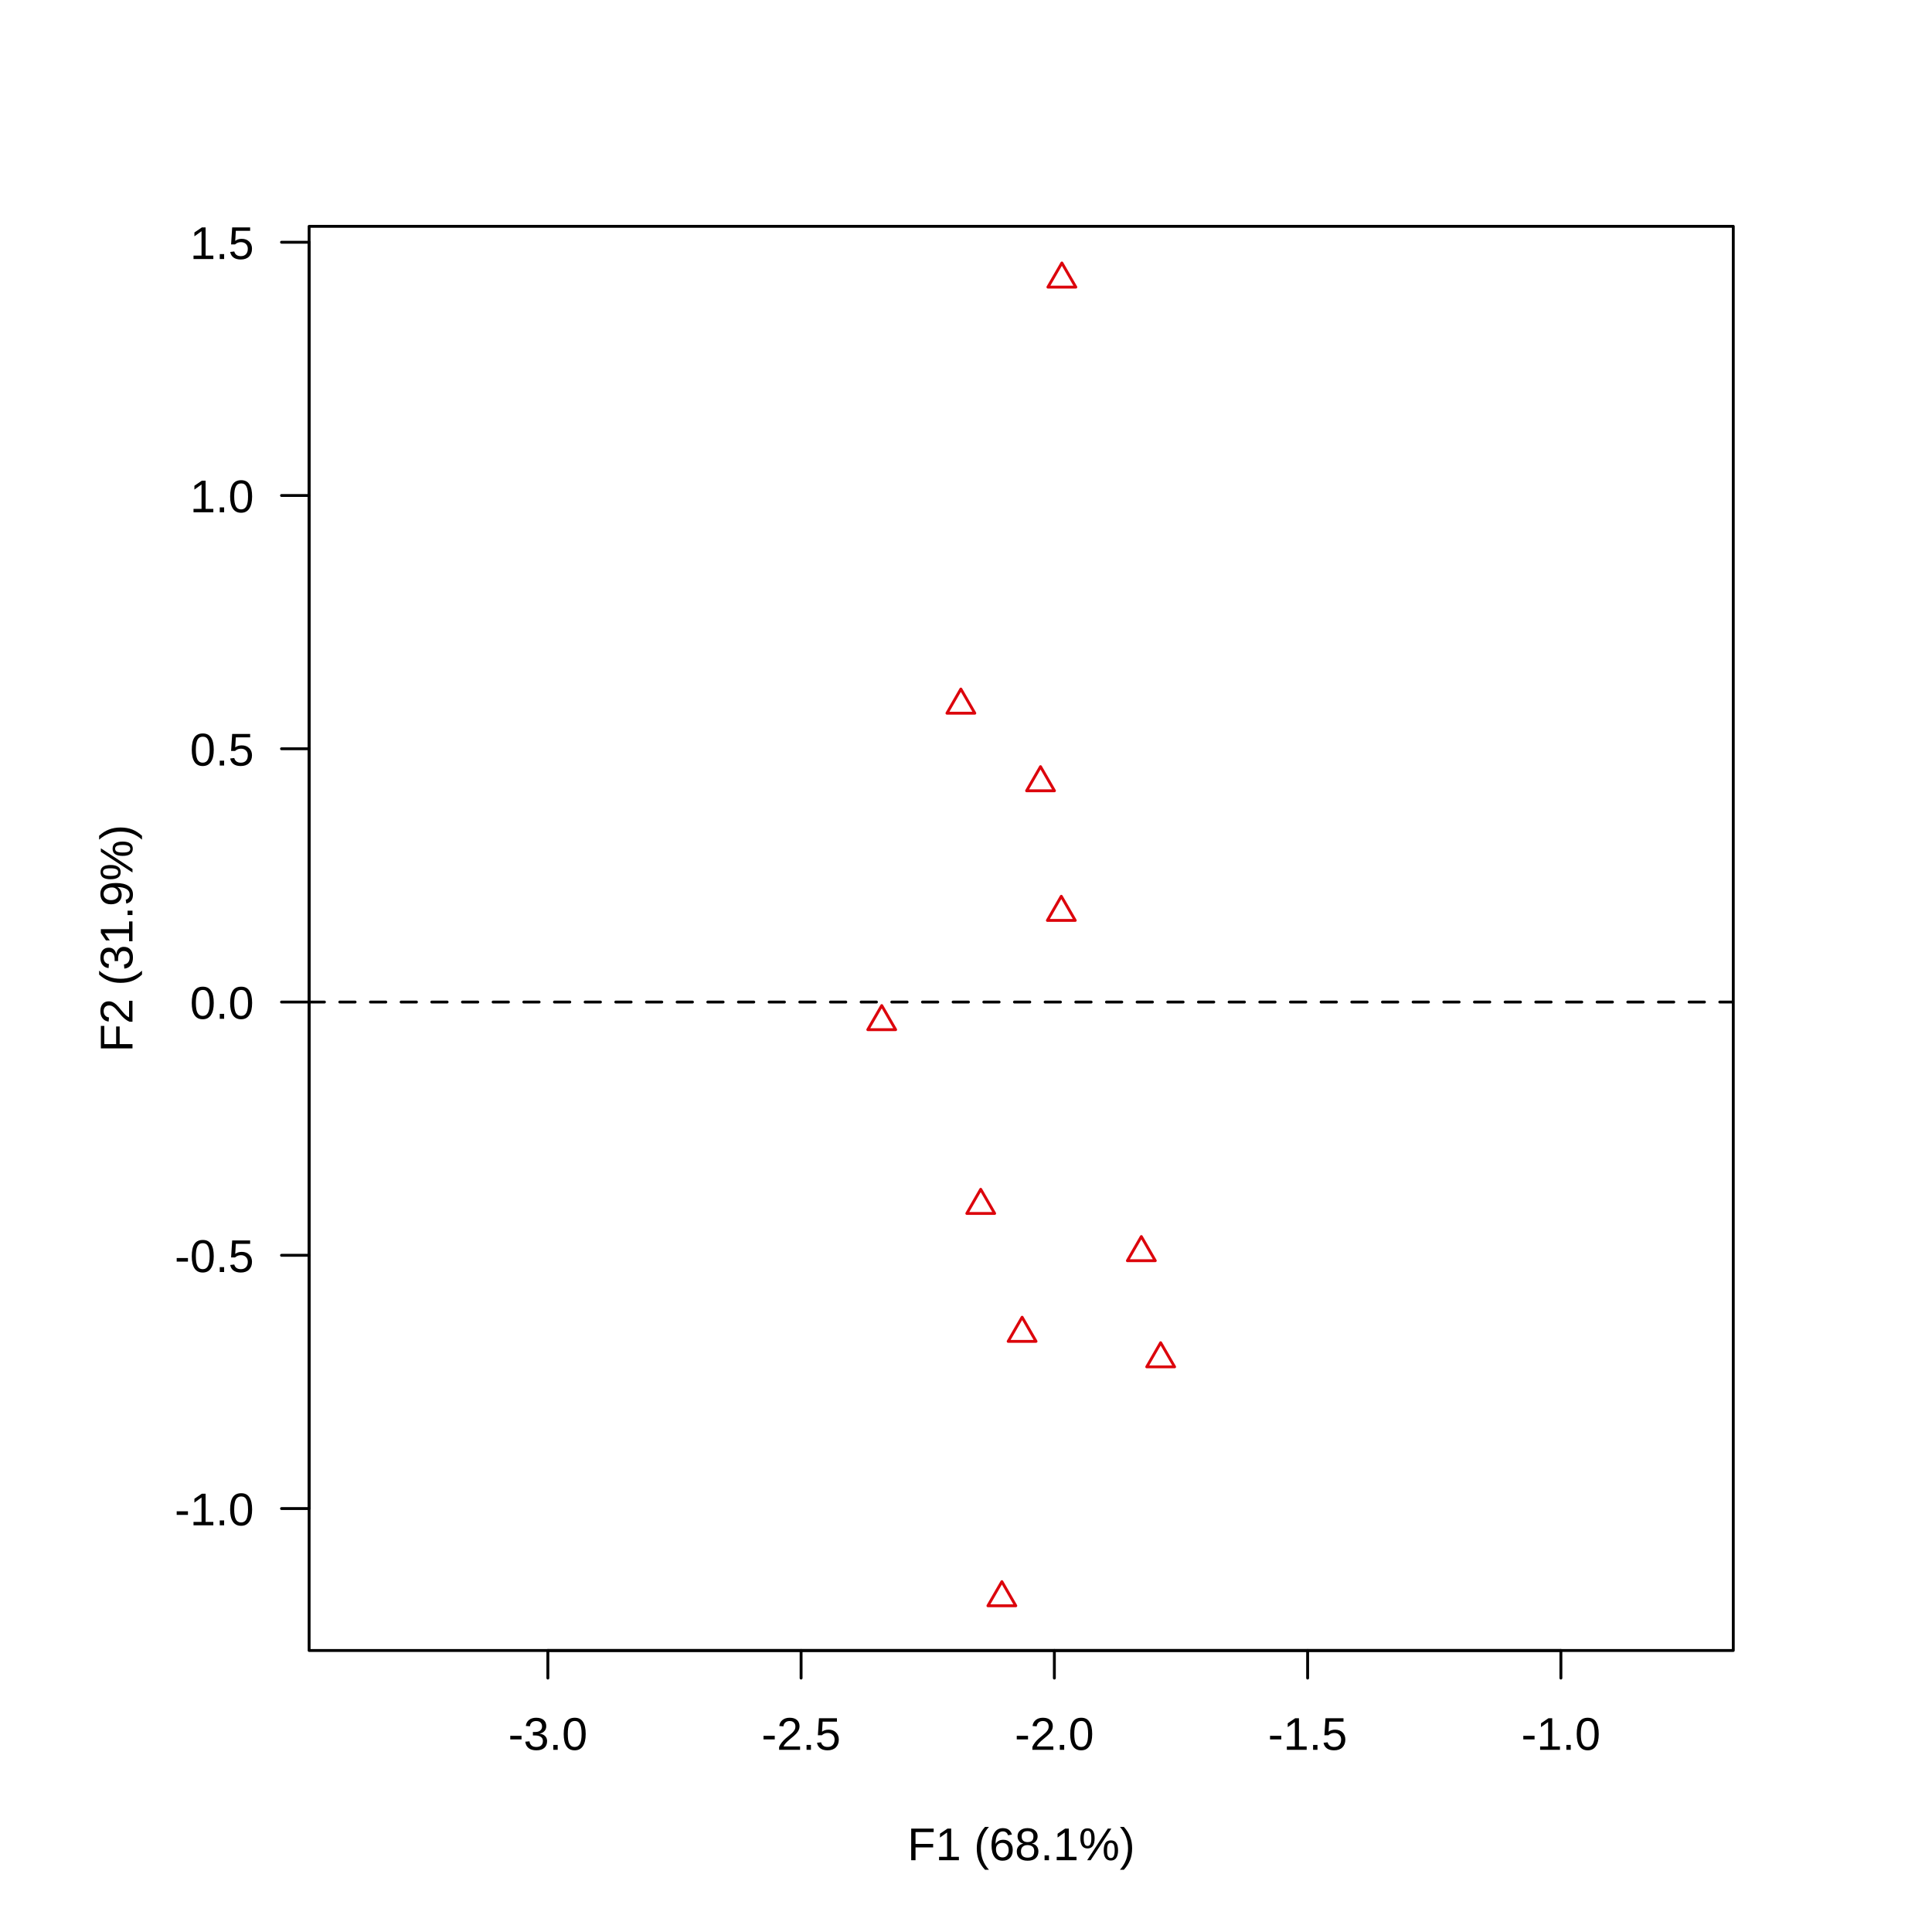
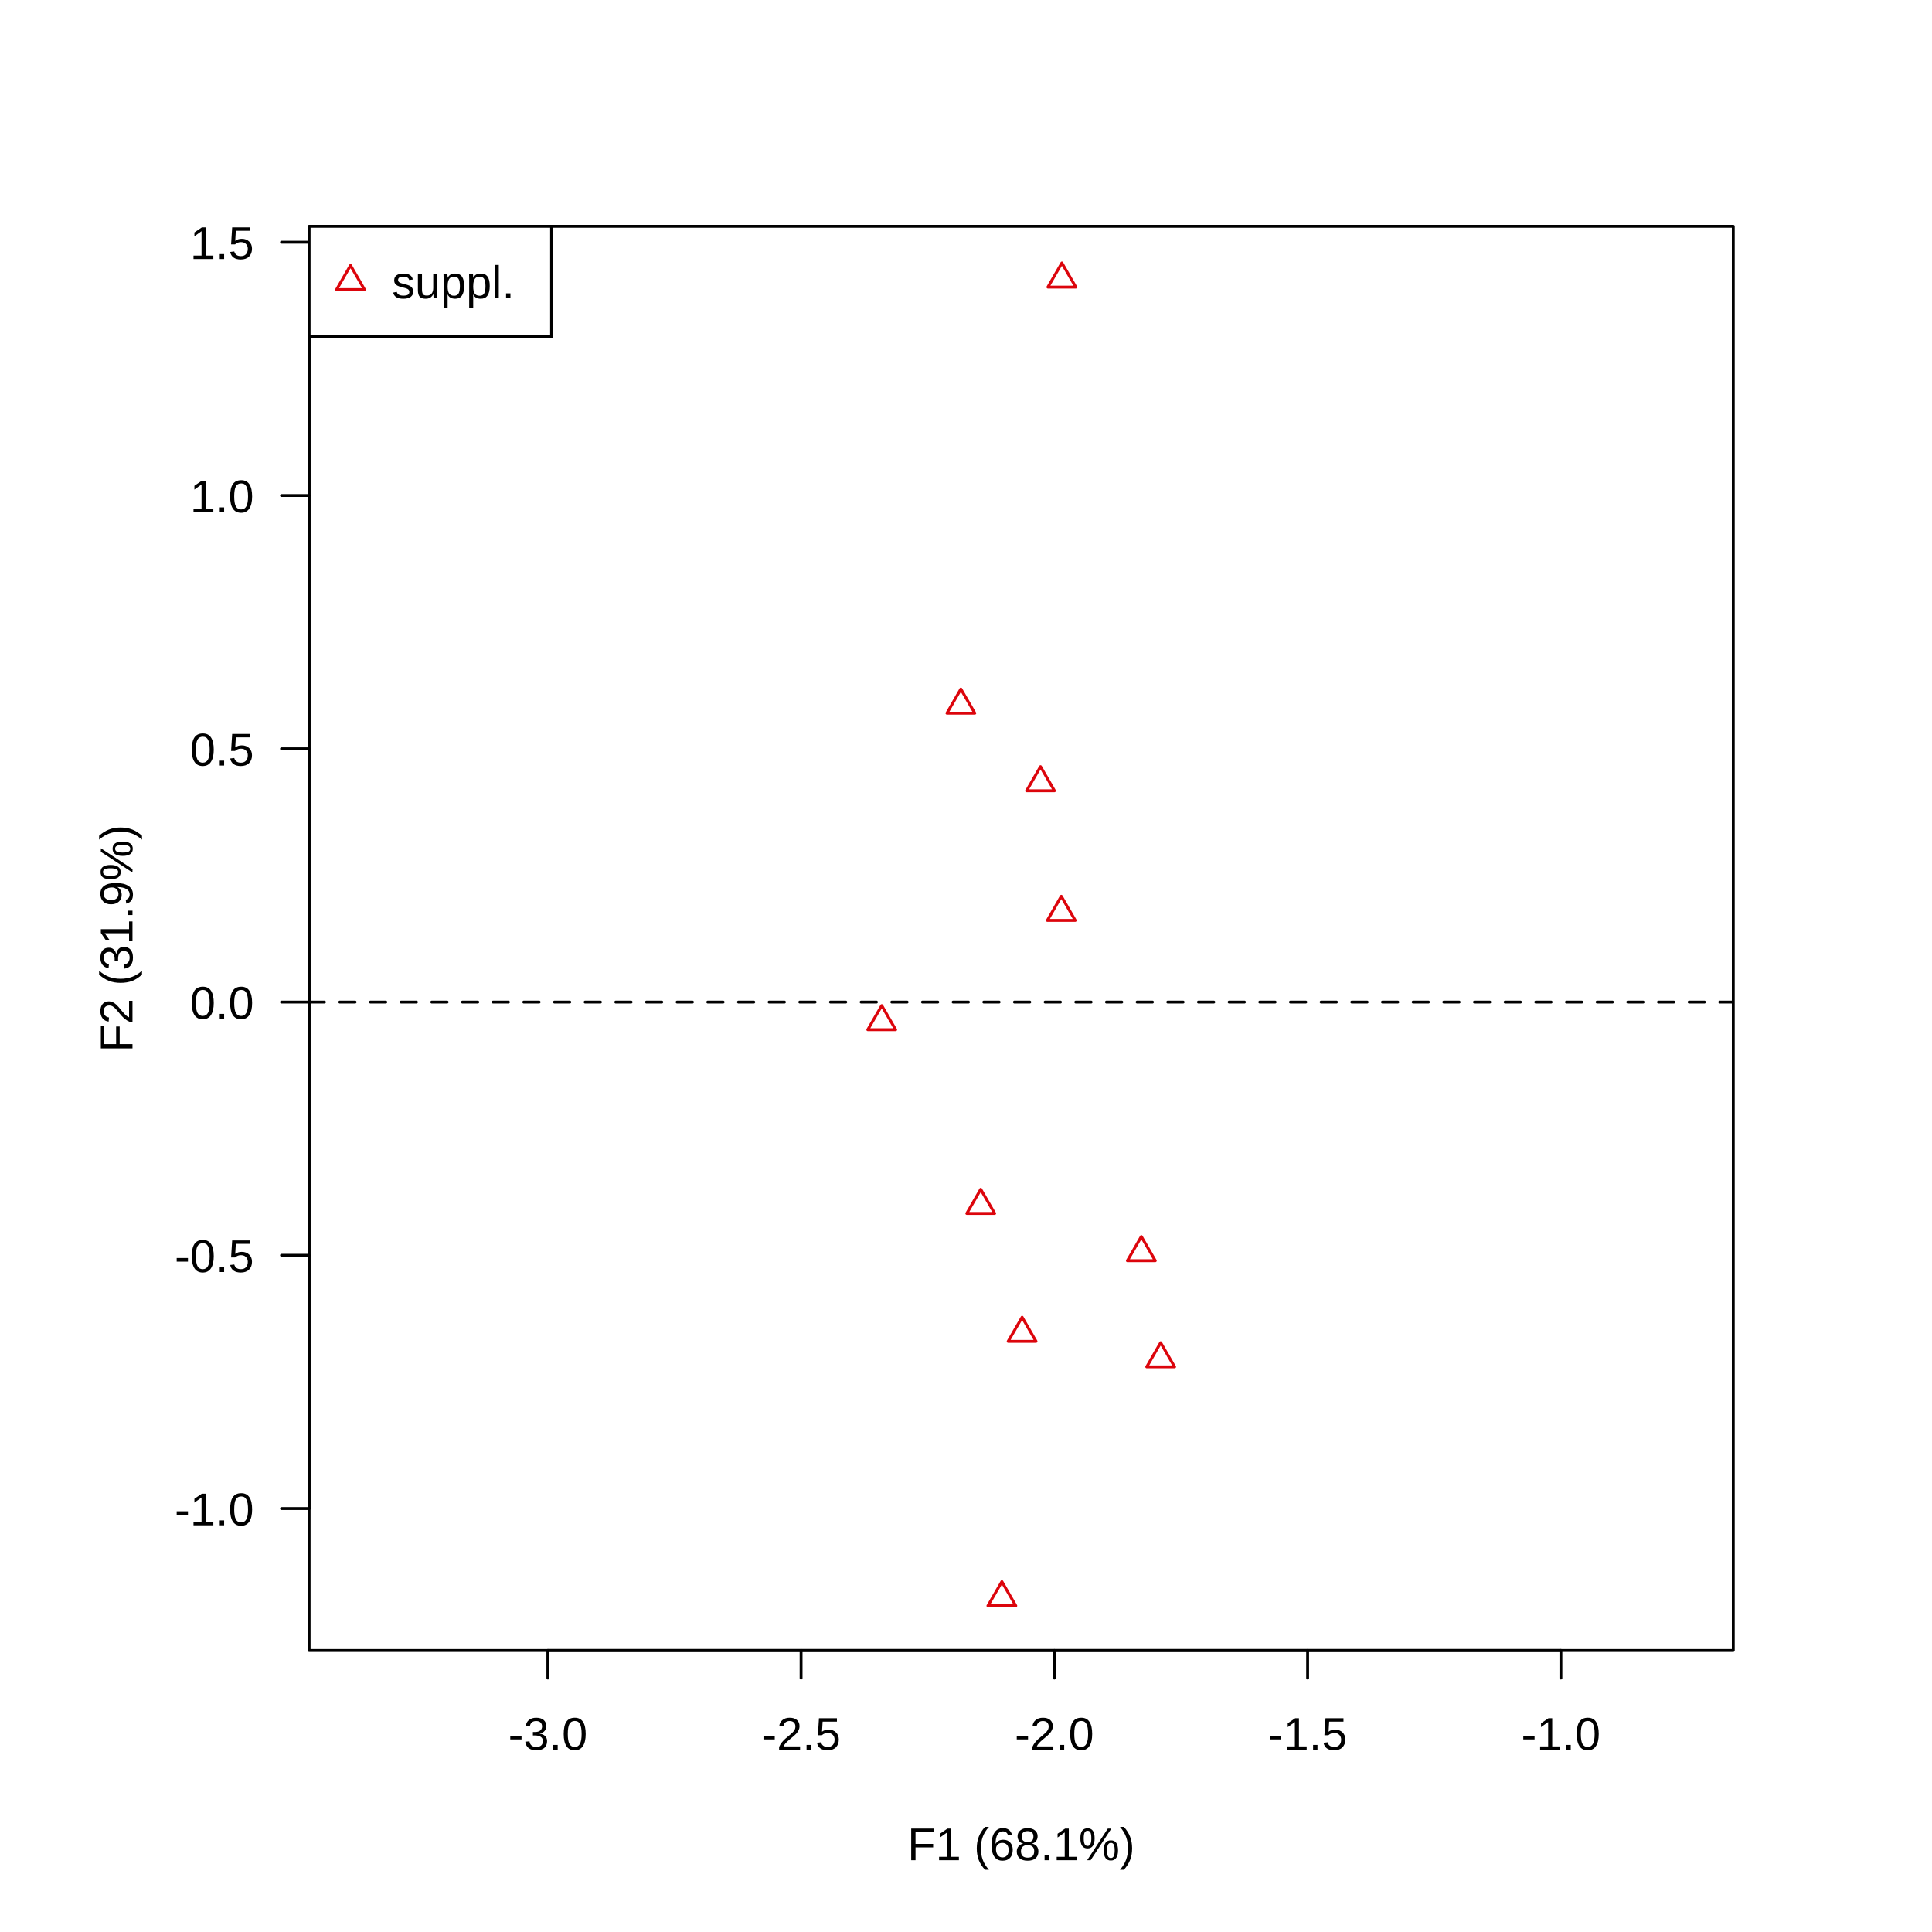
<svg xmlns="http://www.w3.org/2000/svg" class="svglite" width="504.00pt" height="504.00pt" viewBox="0 0 504.00 504.00">
  <defs>
    <style type="text/css">
    .svglite line, .svglite polyline, .svglite polygon, .svglite path, .svglite rect, .svglite circle {
      fill: none;
      stroke: #000000;
      stroke-linecap: round;
      stroke-linejoin: round;
      stroke-miterlimit: 10.00;
    }
    .svglite text {
      white-space: pre;
    }
  </style>
  </defs>
  <rect width="100%" height="100%" style="stroke: none; fill: #FFFFFF;" />
  <defs>
    <clipPath id="cpMC4wMHw1MDQuMDB8MC4wMHw1MDQuMDA=">
      <rect x="0.00" y="0.00" width="504.00" height="504.00" />
    </clipPath>
  </defs>
  <g clip-path="url(#cpMC4wMHw1MDQuMDB8MC4wMHw1MDQuMDA=)">
</g>
  <defs>
    <clipPath id="cpODAuNjR8NDUyLjE2fDU5LjA0fDQzMC41Ng==">
      <rect x="80.64" y="59.04" width="371.52" height="371.52" />
    </clipPath>
  </defs>
  <g clip-path="url(#cpODAuNjR8NDUyLjE2fDU5LjA0fDQzMC41Ng==)">
    <line x1="80.64" y1="261.40" x2="452.16" y2="261.40" style="stroke-width: 0.75; stroke-dasharray: 4.00,4.00;" />
    <line x1="539.33" y1="430.56" x2="539.33" y2="59.04" style="stroke-width: 0.75; stroke-dasharray: 4.00,4.00;" />
    <polygon points="271.44,199.99 275.08,206.29 267.81,206.29 " style="stroke-width: 0.75; stroke: #DC050C;" />
    <polygon points="302.78,350.27 306.42,356.57 299.15,356.57 " style="stroke-width: 0.75; stroke: #DC050C;" />
    <polygon points="255.84,310.25 259.48,316.55 252.21,316.55 " style="stroke-width: 0.75; stroke: #DC050C;" />
    <polygon points="266.64,343.62 270.27,349.92 263.00,349.92 " style="stroke-width: 0.75; stroke: #DC050C;" />
    <polygon points="250.66,179.75 254.30,186.05 247.03,186.05 " style="stroke-width: 0.75; stroke: #DC050C;" />
    <polygon points="277.01,68.60 280.65,74.90 273.37,74.90 " style="stroke-width: 0.75; stroke: #DC050C;" />
    <polygon points="230.02,262.32 233.65,268.61 226.38,268.61 " style="stroke-width: 0.75; stroke: #DC050C;" />
    <polygon points="276.86,233.81 280.50,240.11 273.23,240.11 " style="stroke-width: 0.75; stroke: #DC050C;" />
    <polygon points="261.36,412.60 264.99,418.90 257.72,418.90 " style="stroke-width: 0.75; stroke: #DC050C;" />
    <polygon points="297.74,322.58 301.38,328.88 294.10,328.88 " style="stroke-width: 0.75; stroke: #DC050C;" />
  </g>
  <g clip-path="url(#cpMC4wMHw1MDQuMDB8MC4wMHw1MDQuMDA=)">
    <line x1="142.92" y1="430.56" x2="407.19" y2="430.56" style="stroke-width: 0.75;" />
    <line x1="142.92" y1="430.56" x2="142.92" y2="437.76" style="stroke-width: 0.75;" />
    <line x1="208.98" y1="430.56" x2="208.98" y2="437.76" style="stroke-width: 0.75;" />
    <line x1="275.05" y1="430.56" x2="275.05" y2="437.76" style="stroke-width: 0.75;" />
    <line x1="341.12" y1="430.56" x2="341.12" y2="437.76" style="stroke-width: 0.75;" />
    <line x1="407.19" y1="430.56" x2="407.19" y2="437.76" style="stroke-width: 0.75;" />
    <text x="142.92" y="456.48" text-anchor="middle" style="font-size: 12.00px; font-family: &quot;Arial&quot;;" textLength="23.43px" lengthAdjust="spacingAndGlyphs">-3.0</text>
    <text x="208.98" y="456.48" text-anchor="middle" style="font-size: 12.00px; font-family: &quot;Arial&quot;;" textLength="23.43px" lengthAdjust="spacingAndGlyphs">-2.5</text>
    <text x="275.05" y="456.48" text-anchor="middle" style="font-size: 12.00px; font-family: &quot;Arial&quot;;" textLength="23.43px" lengthAdjust="spacingAndGlyphs">-2.0</text>
    <text x="341.12" y="456.48" text-anchor="middle" style="font-size: 12.00px; font-family: &quot;Arial&quot;;" textLength="23.43px" lengthAdjust="spacingAndGlyphs">-1.5</text>
    <text x="407.19" y="456.48" text-anchor="middle" style="font-size: 12.00px; font-family: &quot;Arial&quot;;" textLength="23.43px" lengthAdjust="spacingAndGlyphs">-1.0</text>
    <line x1="80.64" y1="393.54" x2="80.64" y2="63.19" style="stroke-width: 0.75;" />
    <line x1="80.64" y1="393.54" x2="73.44" y2="393.54" style="stroke-width: 0.75;" />
    <line x1="80.64" y1="327.47" x2="73.44" y2="327.47" style="stroke-width: 0.75;" />
    <line x1="80.64" y1="261.40" x2="73.44" y2="261.40" style="stroke-width: 0.75;" />
    <line x1="80.64" y1="195.33" x2="73.44" y2="195.33" style="stroke-width: 0.75;" />
    <line x1="80.64" y1="129.26" x2="73.44" y2="129.26" style="stroke-width: 0.75;" />
    <line x1="80.64" y1="63.19" x2="73.44" y2="63.19" style="stroke-width: 0.75;" />
    <text x="66.24" y="397.91" text-anchor="end" style="font-size: 12.00px; font-family: &quot;Arial&quot;;" textLength="23.43px" lengthAdjust="spacingAndGlyphs">-1.0</text>
    <text x="66.24" y="331.84" text-anchor="end" style="font-size: 12.00px; font-family: &quot;Arial&quot;;" textLength="23.43px" lengthAdjust="spacingAndGlyphs">-0.5</text>
    <text x="66.24" y="265.77" text-anchor="end" style="font-size: 12.00px; font-family: &quot;Arial&quot;;" textLength="19.09px" lengthAdjust="spacingAndGlyphs">0.0</text>
    <text x="66.24" y="199.71" text-anchor="end" style="font-size: 12.00px; font-family: &quot;Arial&quot;;" textLength="19.09px" lengthAdjust="spacingAndGlyphs">0.5</text>
    <text x="66.24" y="133.64" text-anchor="end" style="font-size: 12.00px; font-family: &quot;Arial&quot;;" textLength="19.09px" lengthAdjust="spacingAndGlyphs">1.0</text>
    <text x="66.24" y="67.57" text-anchor="end" style="font-size: 12.00px; font-family: &quot;Arial&quot;;" textLength="19.09px" lengthAdjust="spacingAndGlyphs">1.5</text>
    <polygon points="80.64,430.56 452.16,430.56 452.16,59.04 80.64,59.04 " style="stroke-width: 0.75;" />
    <text x="266.40" y="485.28" text-anchor="middle" style="font-size: 12.00px; font-family: &quot;Arial&quot;;" textLength="65.86px" lengthAdjust="spacingAndGlyphs">F1 (68.1%)</text>
    <text transform="translate(34.56,244.80) rotate(-90)" text-anchor="middle" style="font-size: 12.00px; font-family: &quot;Arial&quot;;" textLength="65.86px" lengthAdjust="spacingAndGlyphs">F2 (31.9%)</text>
  </g>
+   <g clip-path="url(#cpODAuNjR8NDUyLjE2fDU5LjA0fDQzMC41Ng==)">
+     <rect x="80.64" y="59.04" width="63.25" height="28.80" style="stroke-width: 0.75; fill: #FFFFFF;" />
+     <polygon points="91.44,69.24 95.08,75.54 87.80,75.54 " style="stroke-width: 0.75; stroke: #DC050C;" />
+     <text x="102.24" y="77.81" style="font-size: 12.00px; font-family: &quot;Arial&quot;;" textLength="36.25px" lengthAdjust="spacingAndGlyphs">suppl.</text>
+   </g>
</svg>
